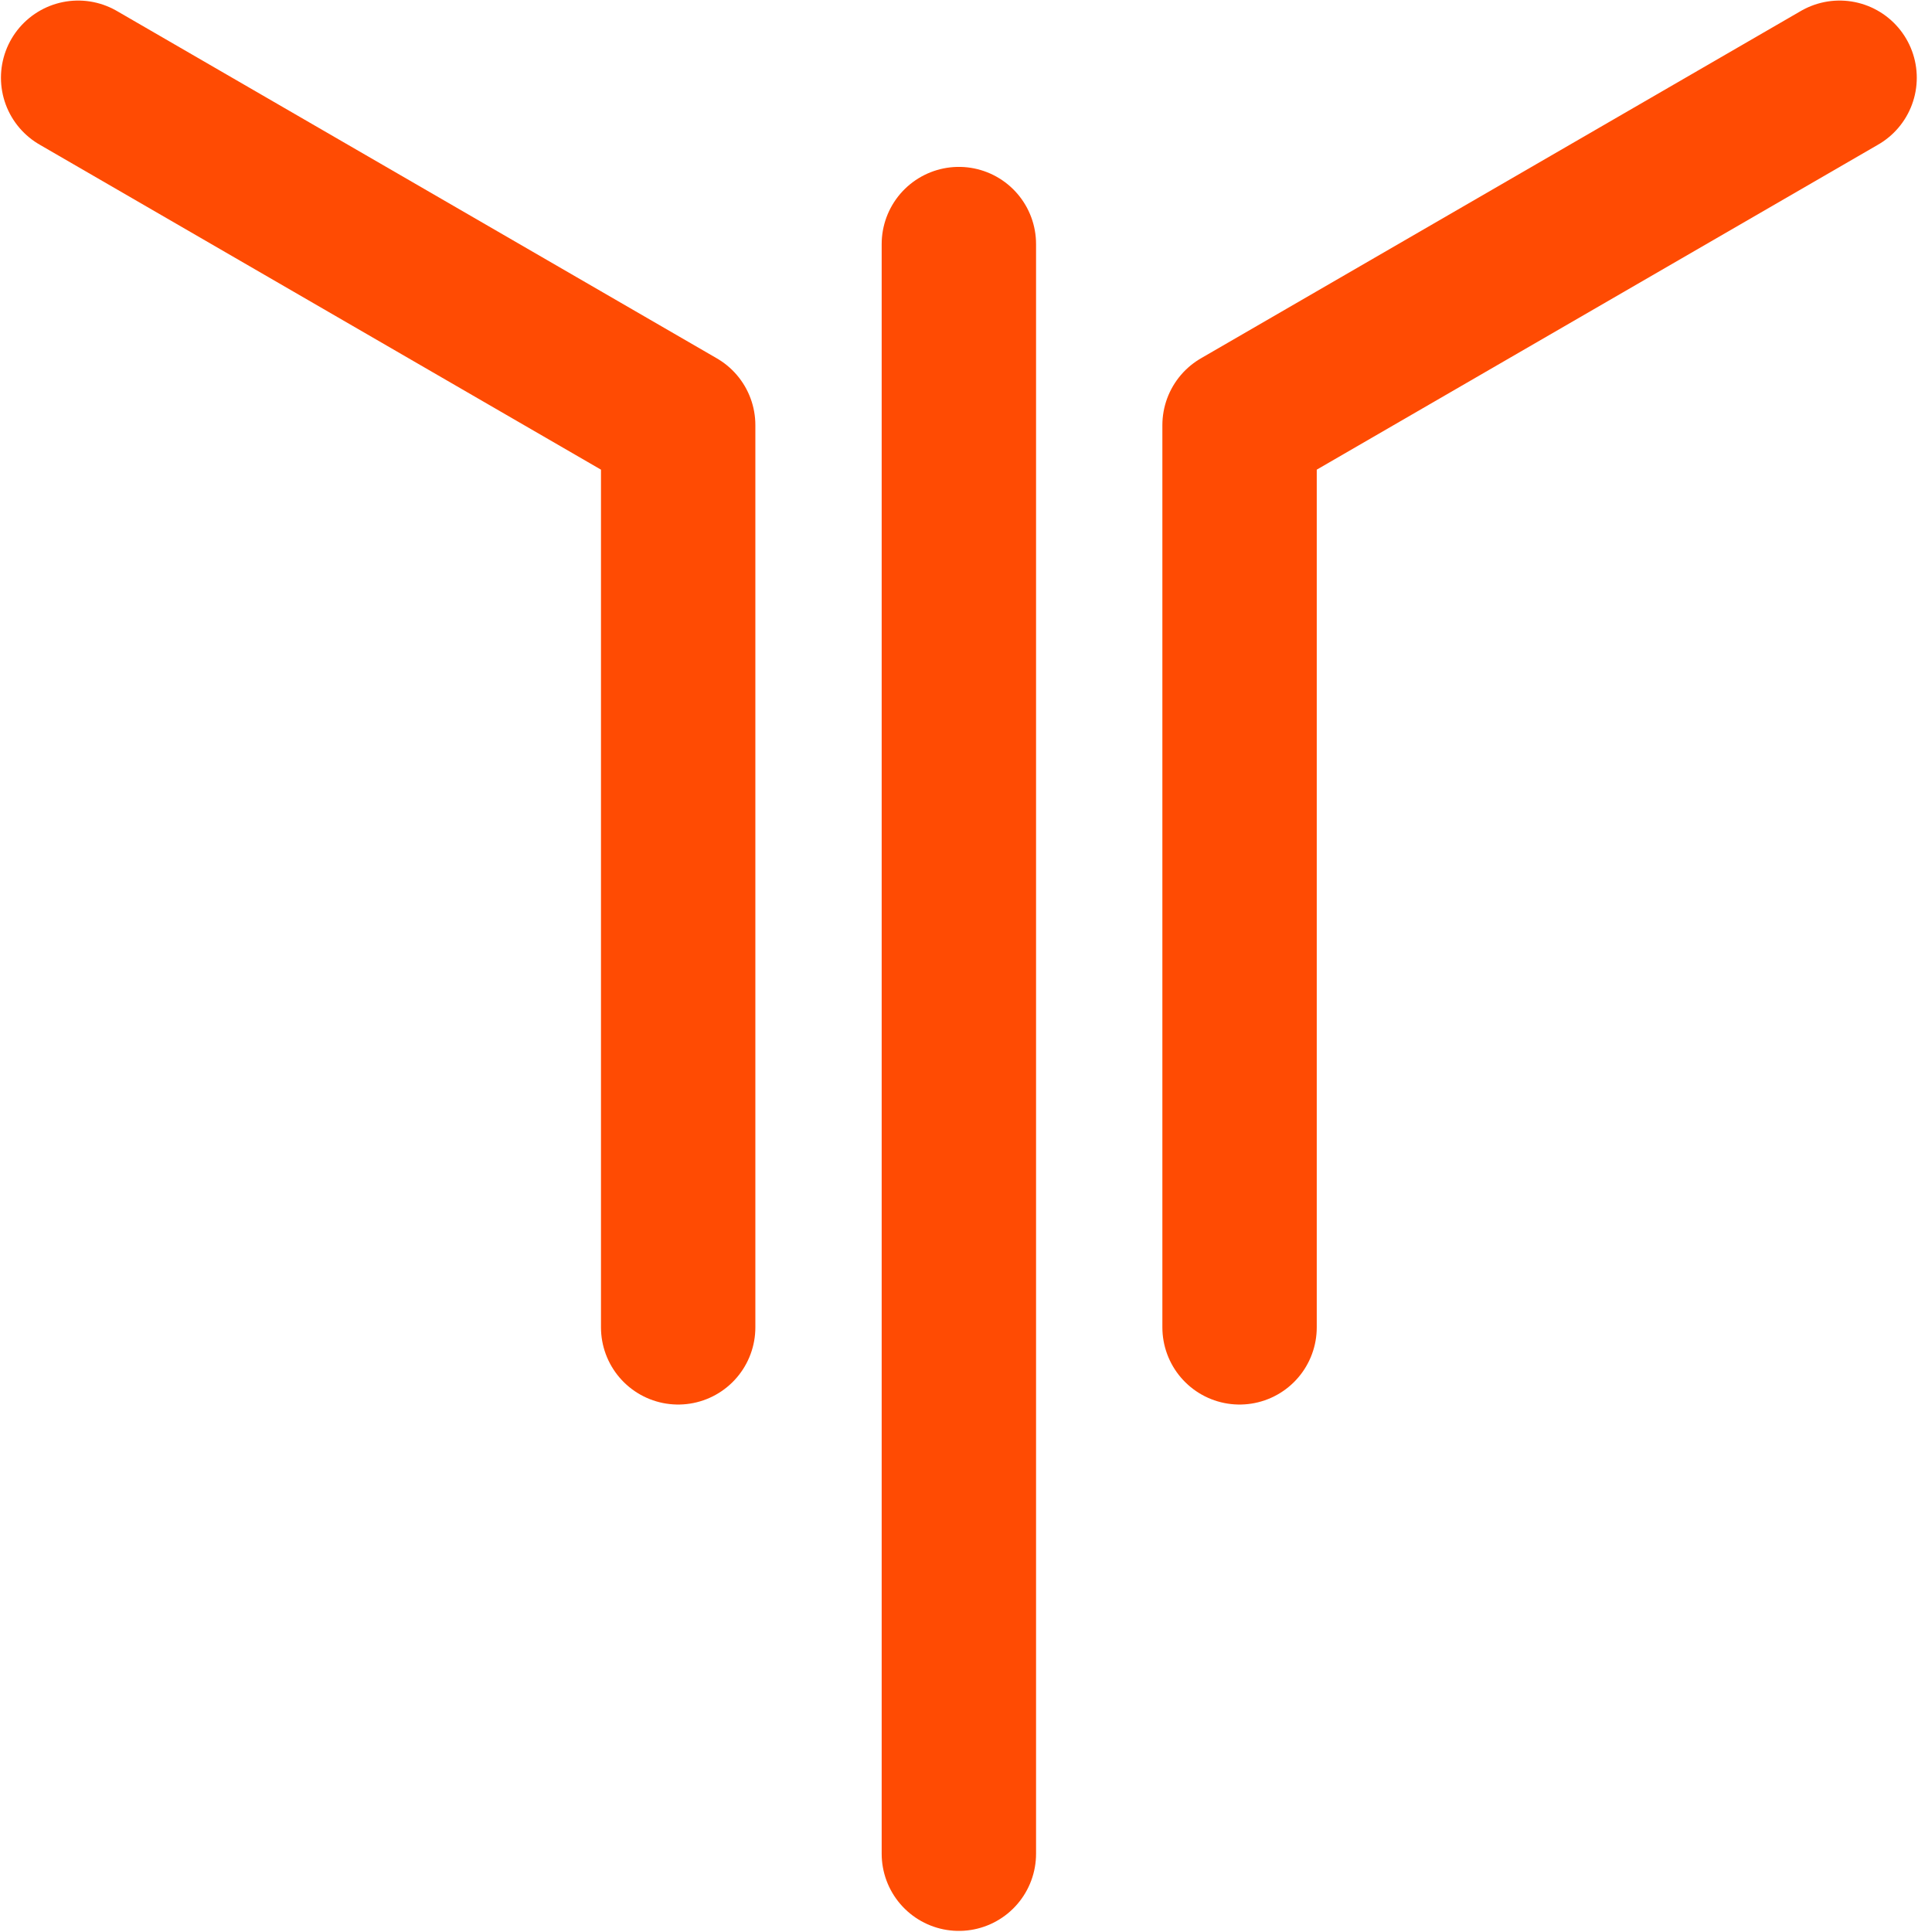
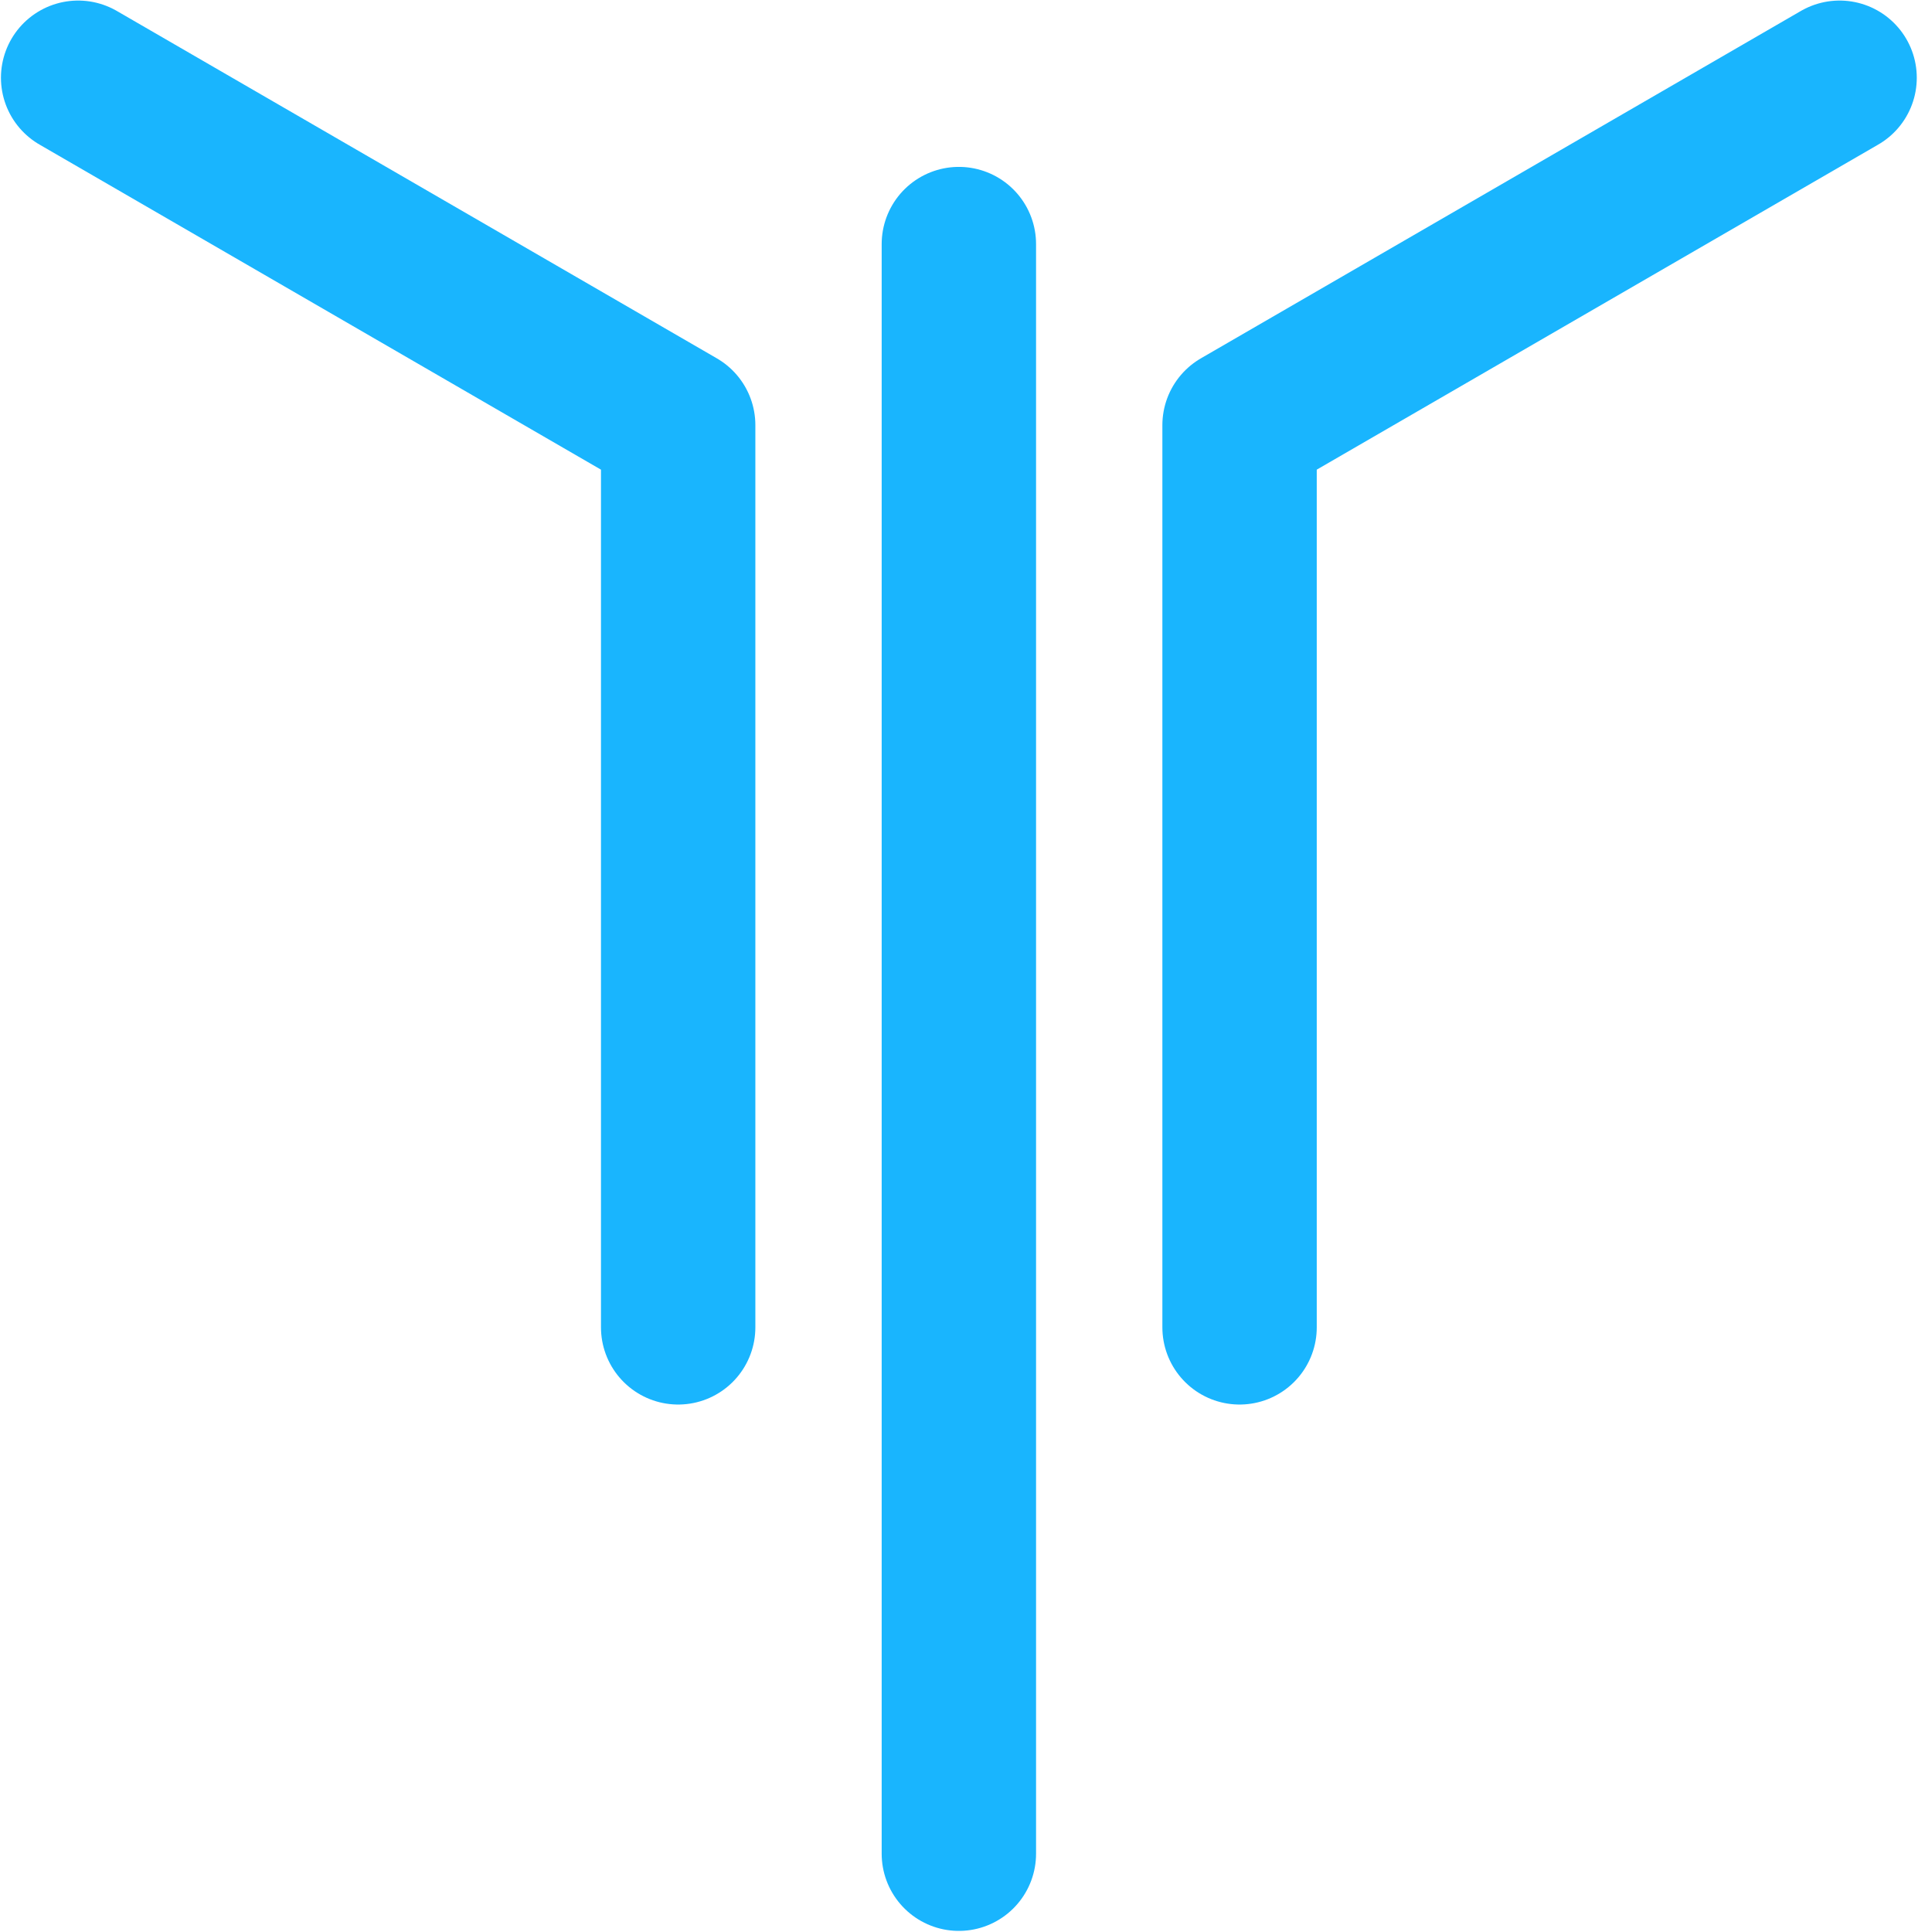
<svg xmlns="http://www.w3.org/2000/svg" width="146.897mm" height="147.983mm" viewBox="0 0 520.501 524.349" id="svg2" version="1.1">
  <defs id="defs4" />
  <g id="layer1" transform="translate(-111.7968,-278.0413)">
-     <path style="fill:none;fill-rule:evenodd;stroke:#ff4b03;stroke-width:41.9;stroke-linecap:round;stroke-linejoin:round;stroke-miterlimit:4;stroke-dasharray:none;stroke-opacity:1" d="m 133.005,299.142 162.857,94.286 0,51.429 0,193.429" id="path4138" />
-     <path style="fill:none;fill-rule:evenodd;stroke:#ff4b03;stroke-width:41.9;stroke-linecap:round;stroke-linejoin:round;stroke-miterlimit:4;stroke-dasharray:none;stroke-opacity:1" d="m 372.047,344.285 0,51.429 0,385.429" id="path4138-3" />
-     <path style="fill:none;fill-rule:evenodd;stroke:#ff4b03;stroke-width:41.9;stroke-linecap:round;stroke-linejoin:round;stroke-miterlimit:4;stroke-dasharray:none;stroke-opacity:1" d="m 611.089,299.142 -162.857,94.286 0,51.429 0,193.429" id="path4138-6" />
+     <path style="fill:none;fill-rule:evenodd;stroke:#19b5fe;stroke-width:41.9;stroke-linecap:round;stroke-linejoin:round;stroke-miterlimit:4;stroke-dasharray:none;stroke-opacity:1" d="m 133.005,299.142 162.857,94.286 0,51.429 0,193.429" id="path4138" />
+     <path style="fill:none;fill-rule:evenodd;stroke:#19b5fe;stroke-width:41.9;stroke-linecap:round;stroke-linejoin:round;stroke-miterlimit:4;stroke-dasharray:none;stroke-opacity:1" d="m 372.047,344.285 0,51.429 0,385.429" id="path4138-3" />
+     <path style="fill:none;fill-rule:evenodd;stroke:#19b5fe;stroke-width:41.9;stroke-linecap:round;stroke-linejoin:round;stroke-miterlimit:4;stroke-dasharray:none;stroke-opacity:1" d="m 611.089,299.142 -162.857,94.286 0,51.429 0,193.429" id="path4138-6" />
  </g>
</svg>
